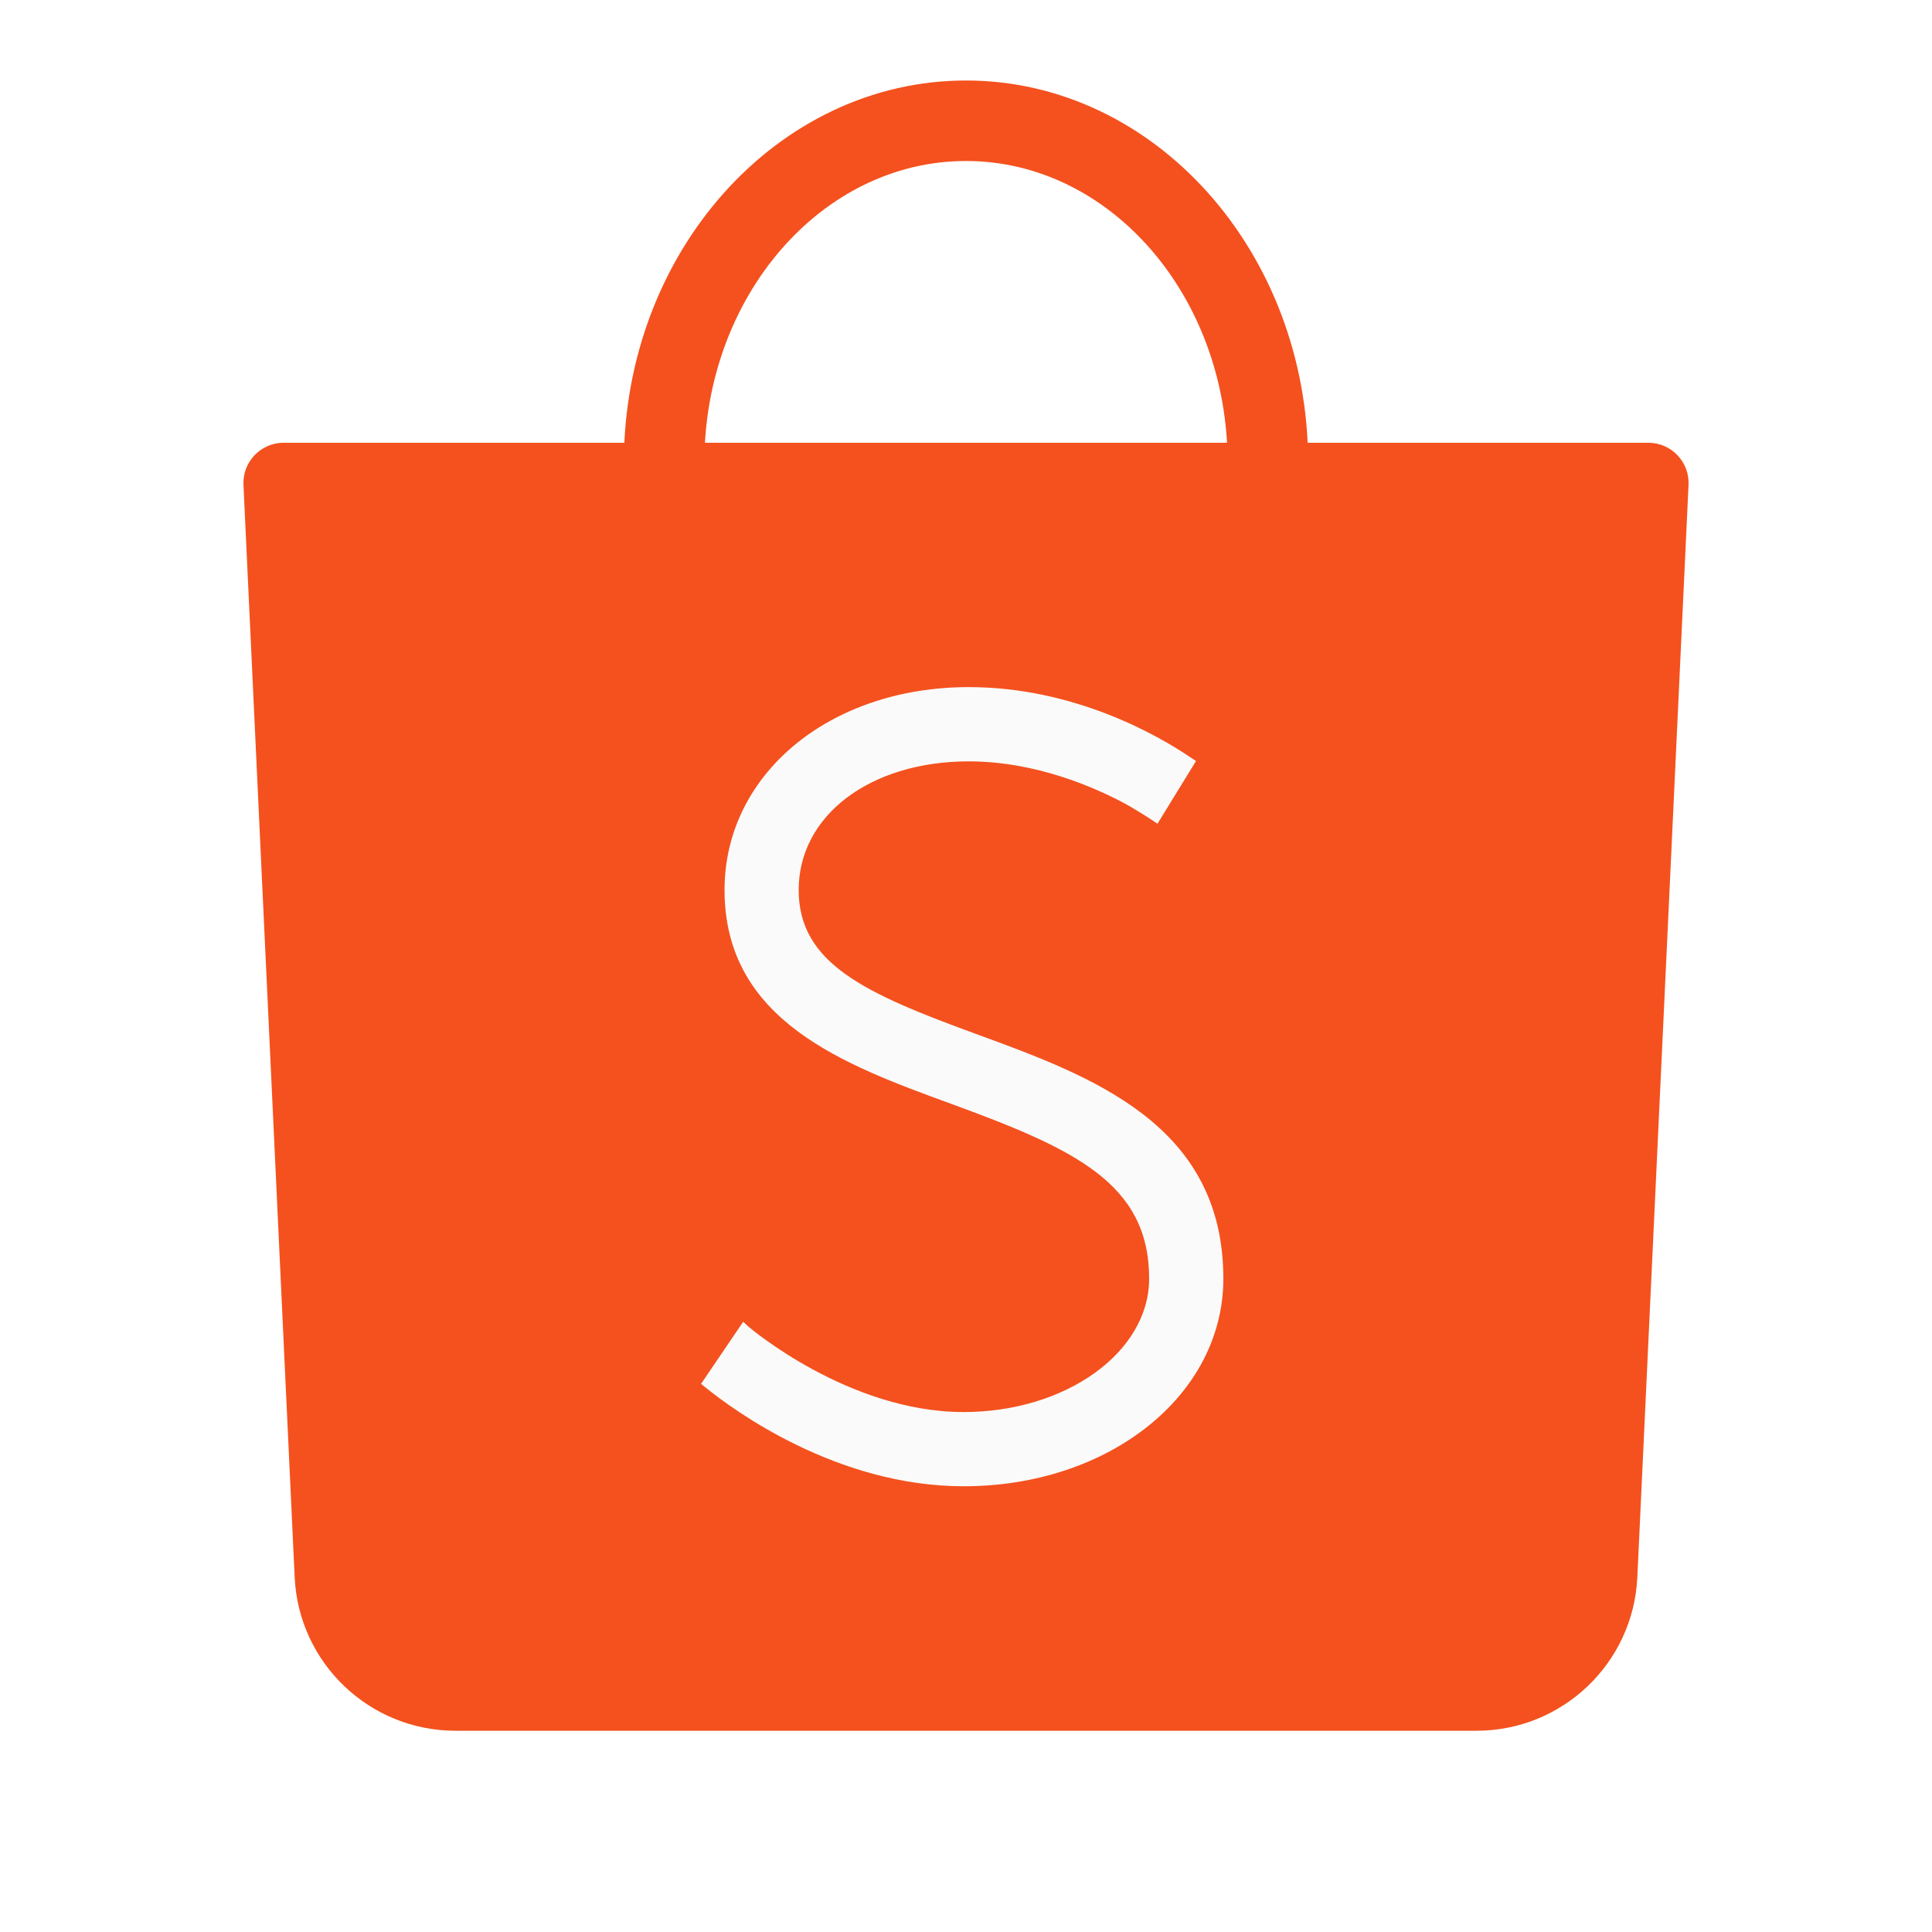
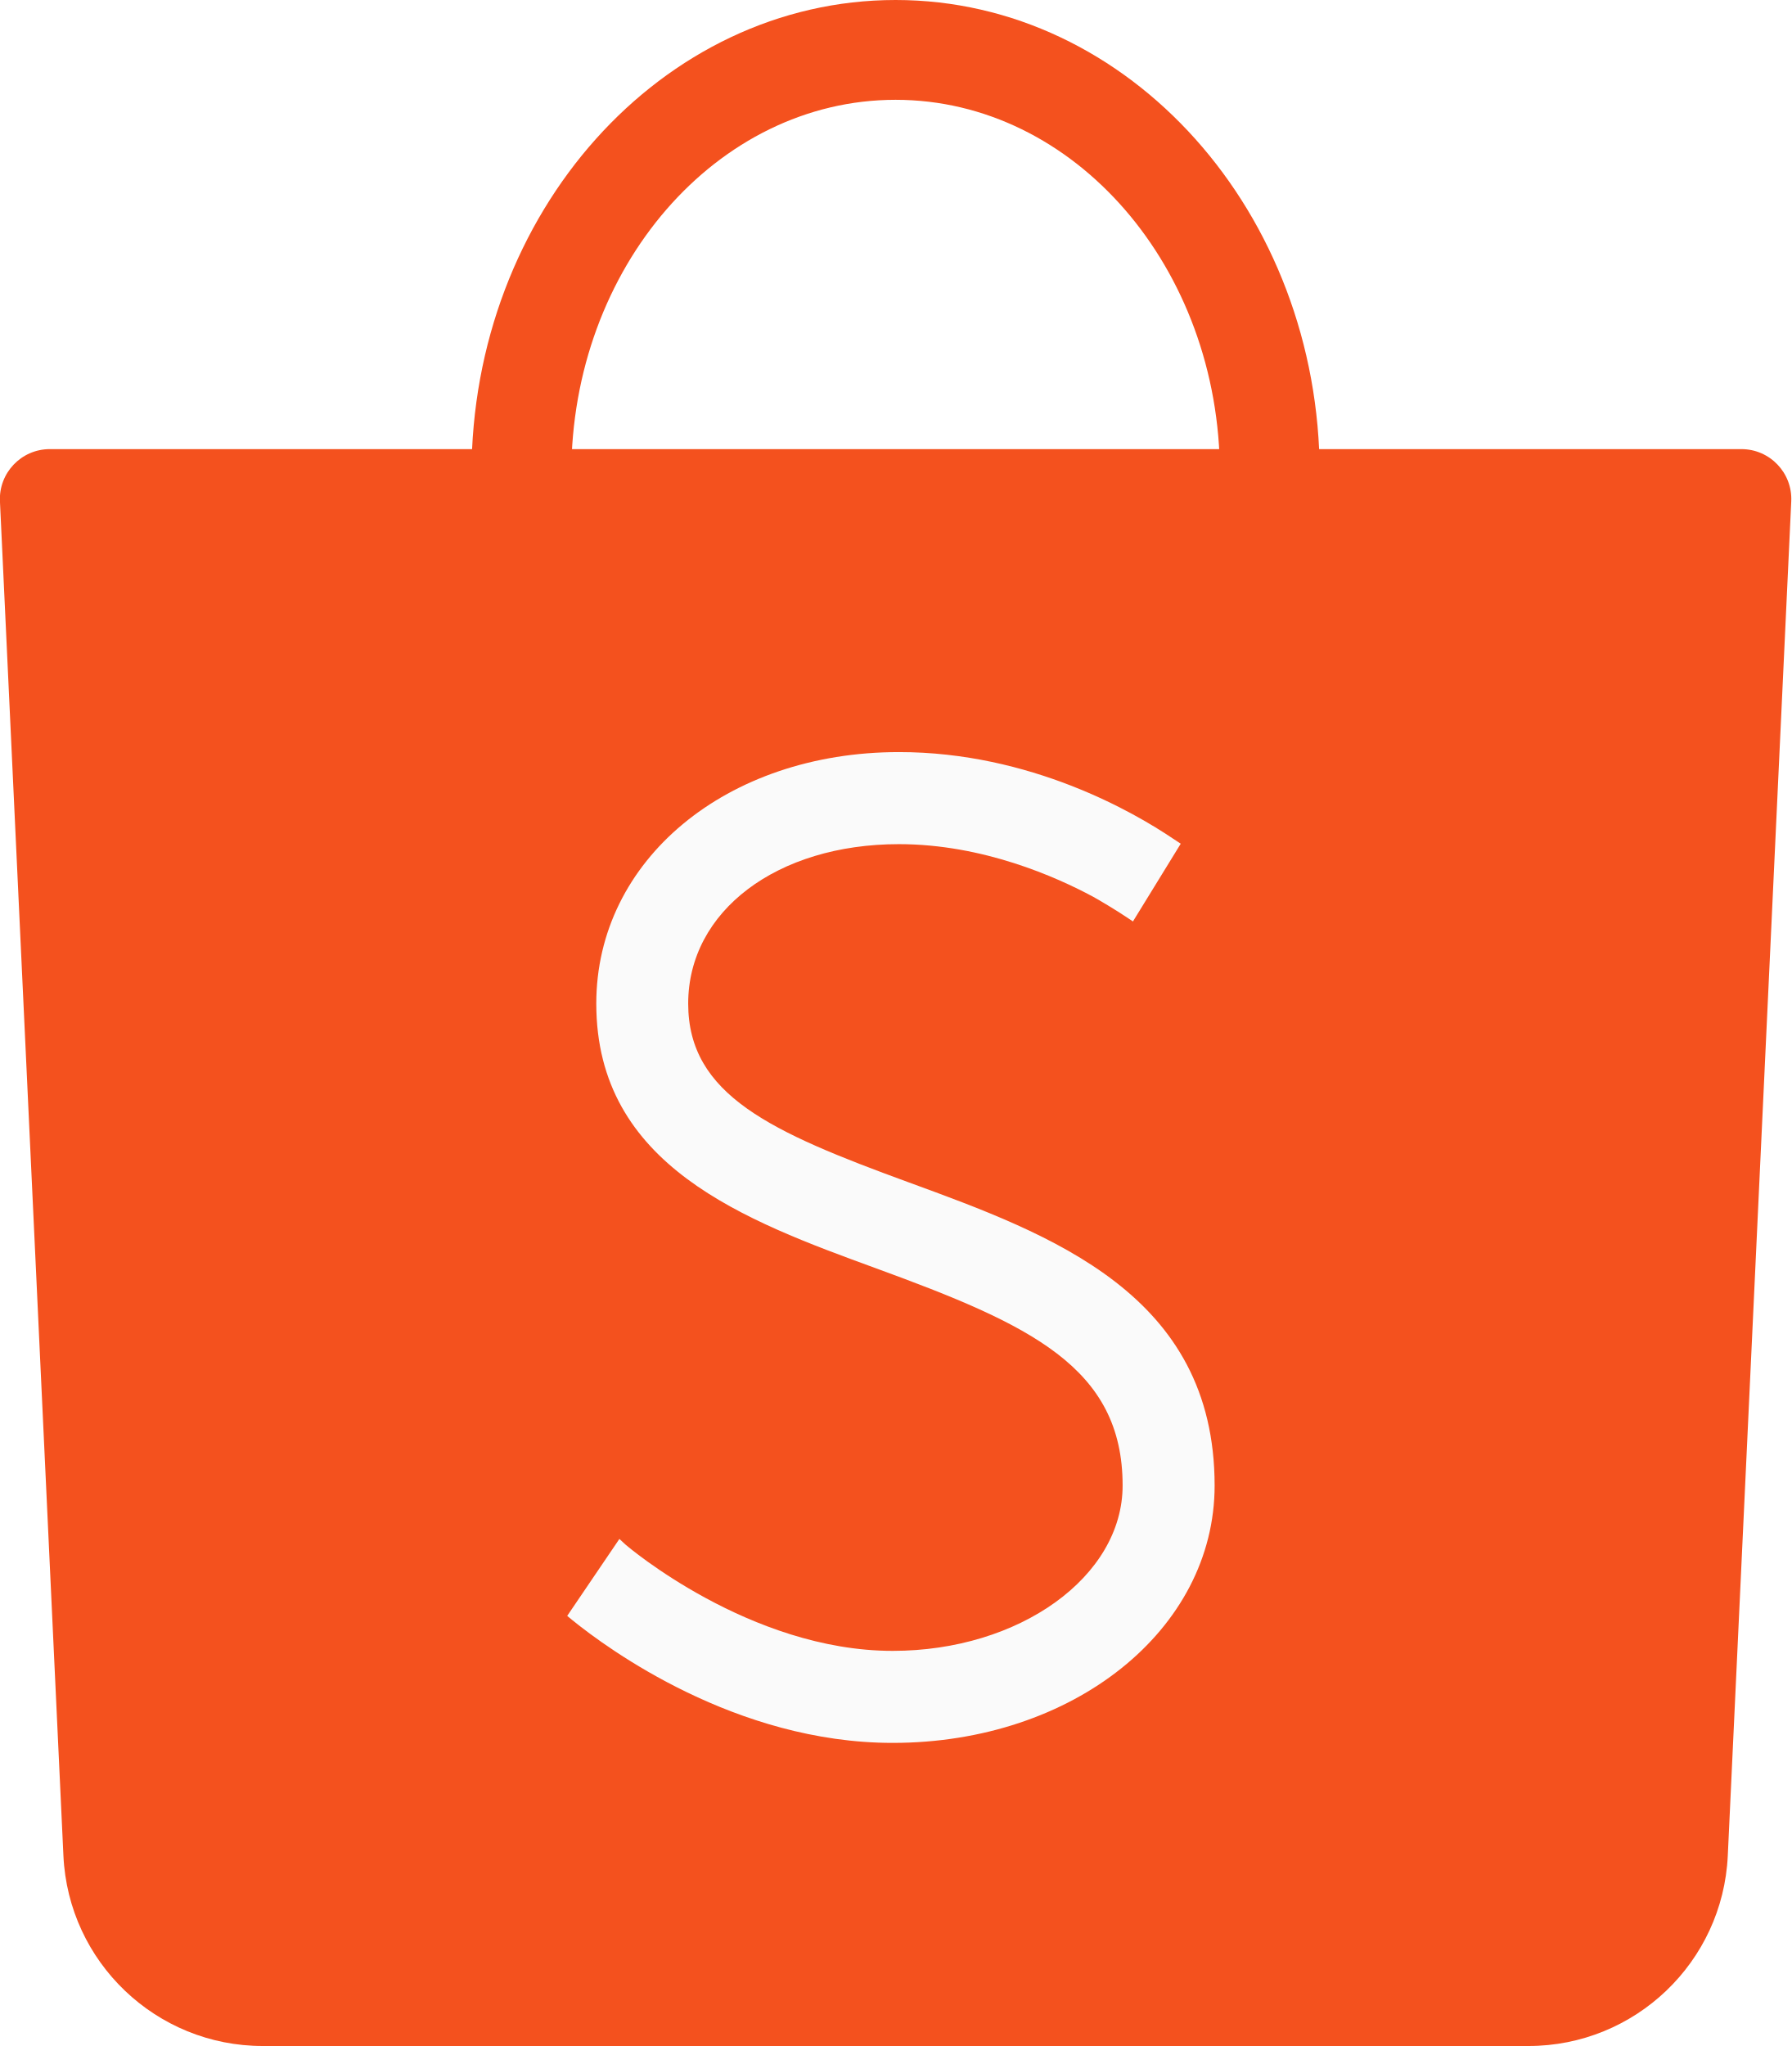
- <svg xmlns="http://www.w3.org/2000/svg" viewBox="0 0 48 48" width="48px" height="48px">
+ <svg xmlns="http://www.w3.org/2000/svg" viewBox="6.05 2 35.9 41">
  <path fill="#f4511e" d="M36.683,43H11.317c-2.136,0-3.896-1.679-3.996-3.813l-1.272-27.14C6.022,11.477,6.477,11,7.048,11 h33.904c0.571,0,1.026,0.477,0.999,1.047l-1.272,27.14C40.579,41.321,38.819,43,36.683,43z" />
  <path fill="#f4511e" d="M32.5,11.5h-2C30.5,7.364,27.584,4,24,4s-6.5,3.364-6.5,7.5h-2C15.5,6.262,19.313,2,24,2 S32.5,6.262,32.5,11.5z" />
  <path fill="#fafafa" d="M24.248,25.688c-2.741-1.002-4.405-1.743-4.405-3.577c0-1.851,1.776-3.195,4.224-3.195 c1.685,0,3.159,0.66,3.888,1.052c0.124,0.067,0.474,0.277,0.672,0.41l0.13,0.087l0.958-1.558l-0.157-0.103 c-0.772-0.521-2.854-1.733-5.49-1.733c-3.459,0-6.067,2.166-6.067,5.039c0,3.257,2.983,4.347,5.615,5.309 c3.07,1.122,4.934,1.975,4.934,4.349c0,1.828-2.067,3.314-4.609,3.314c-2.864,0-5.326-2.105-5.349-2.125l-0.128-0.118l-1.046,1.542 l0.106,0.087c0.712,0.577,3.276,2.458,6.416,2.458c3.619,0,6.454-2.266,6.454-5.158C30.393,27.933,27.128,26.741,24.248,25.688z" />
</svg>
